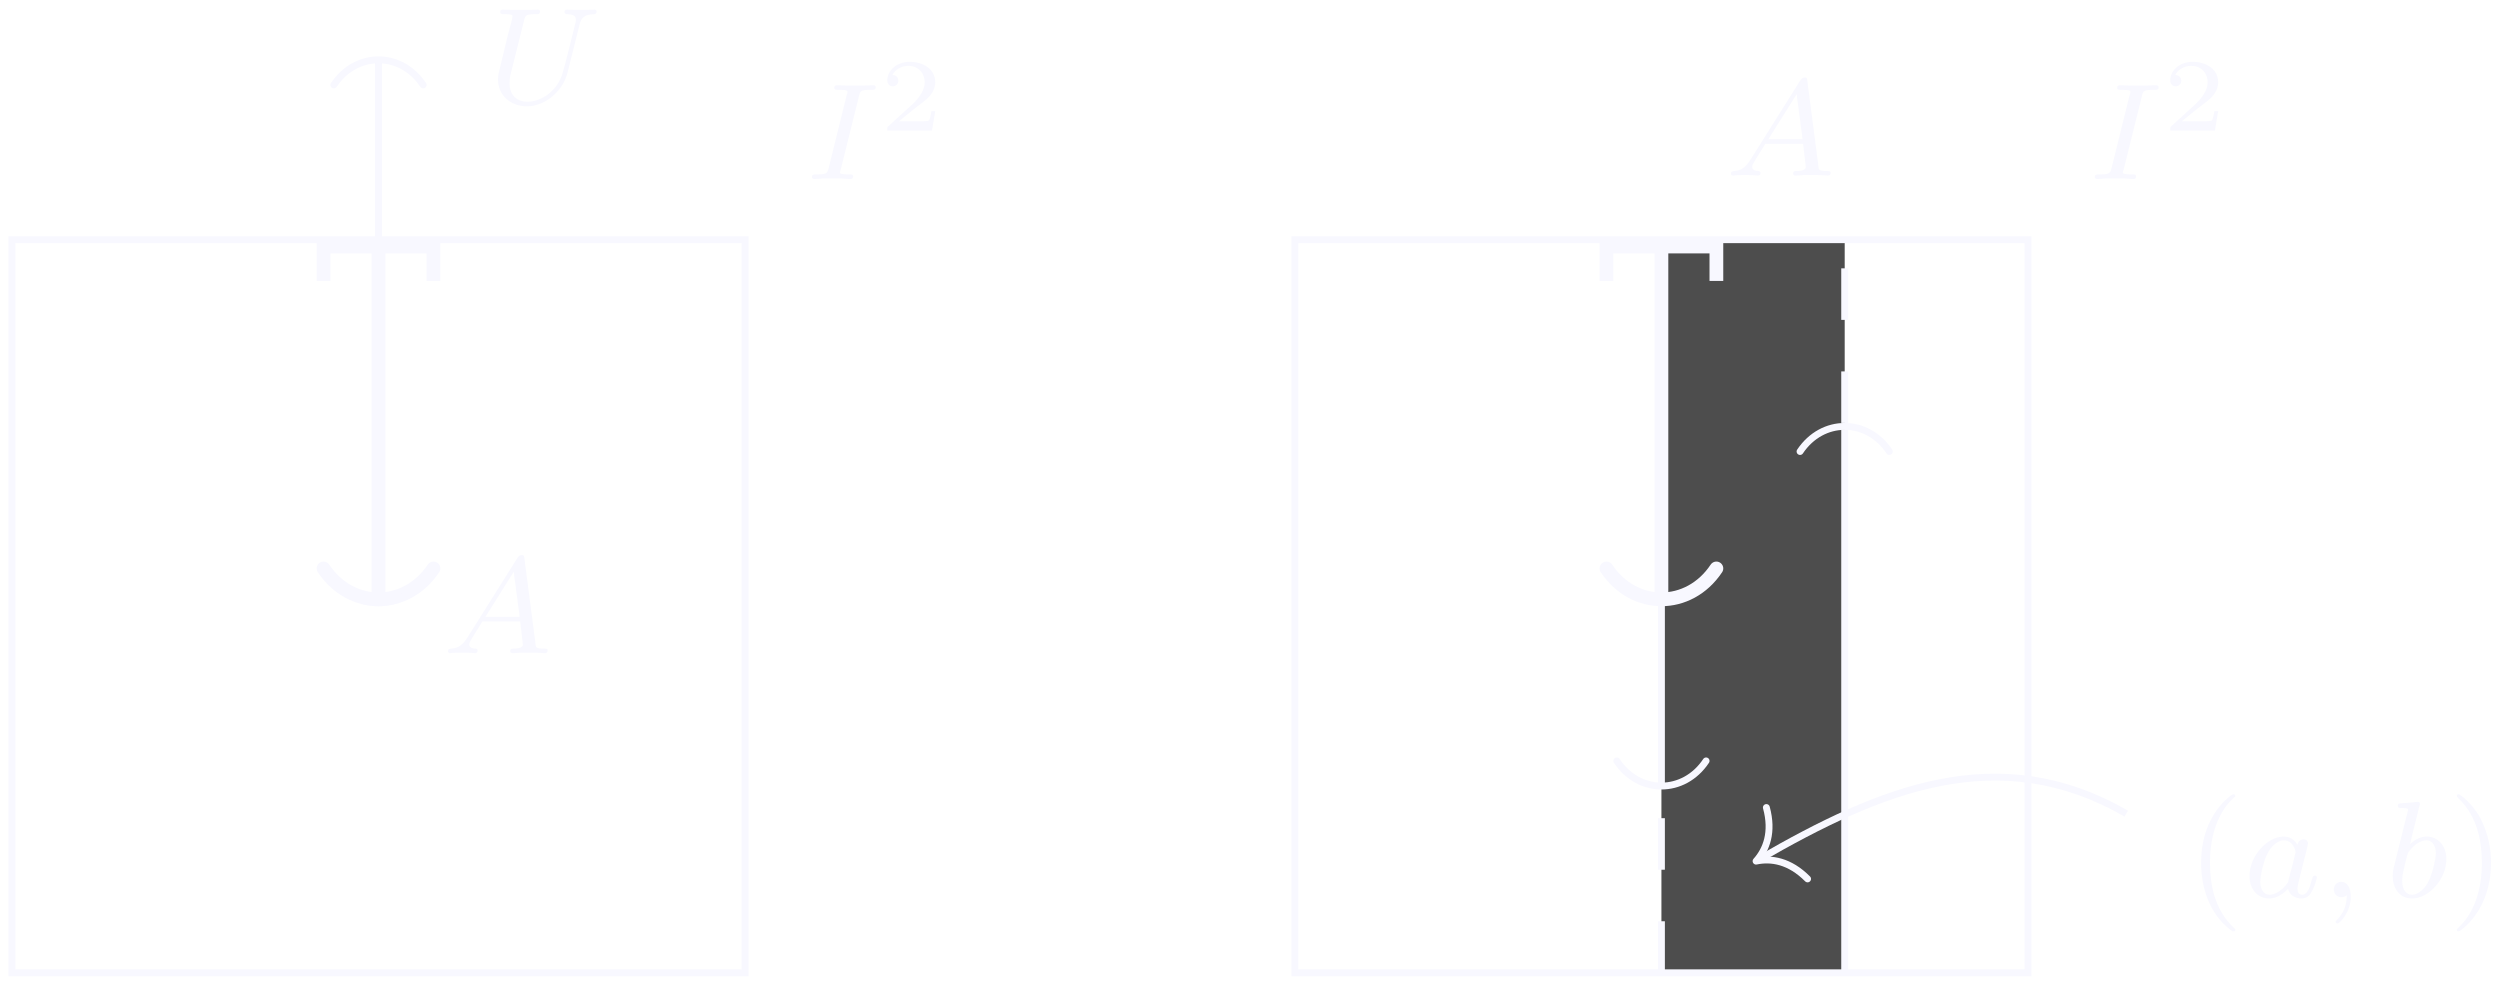
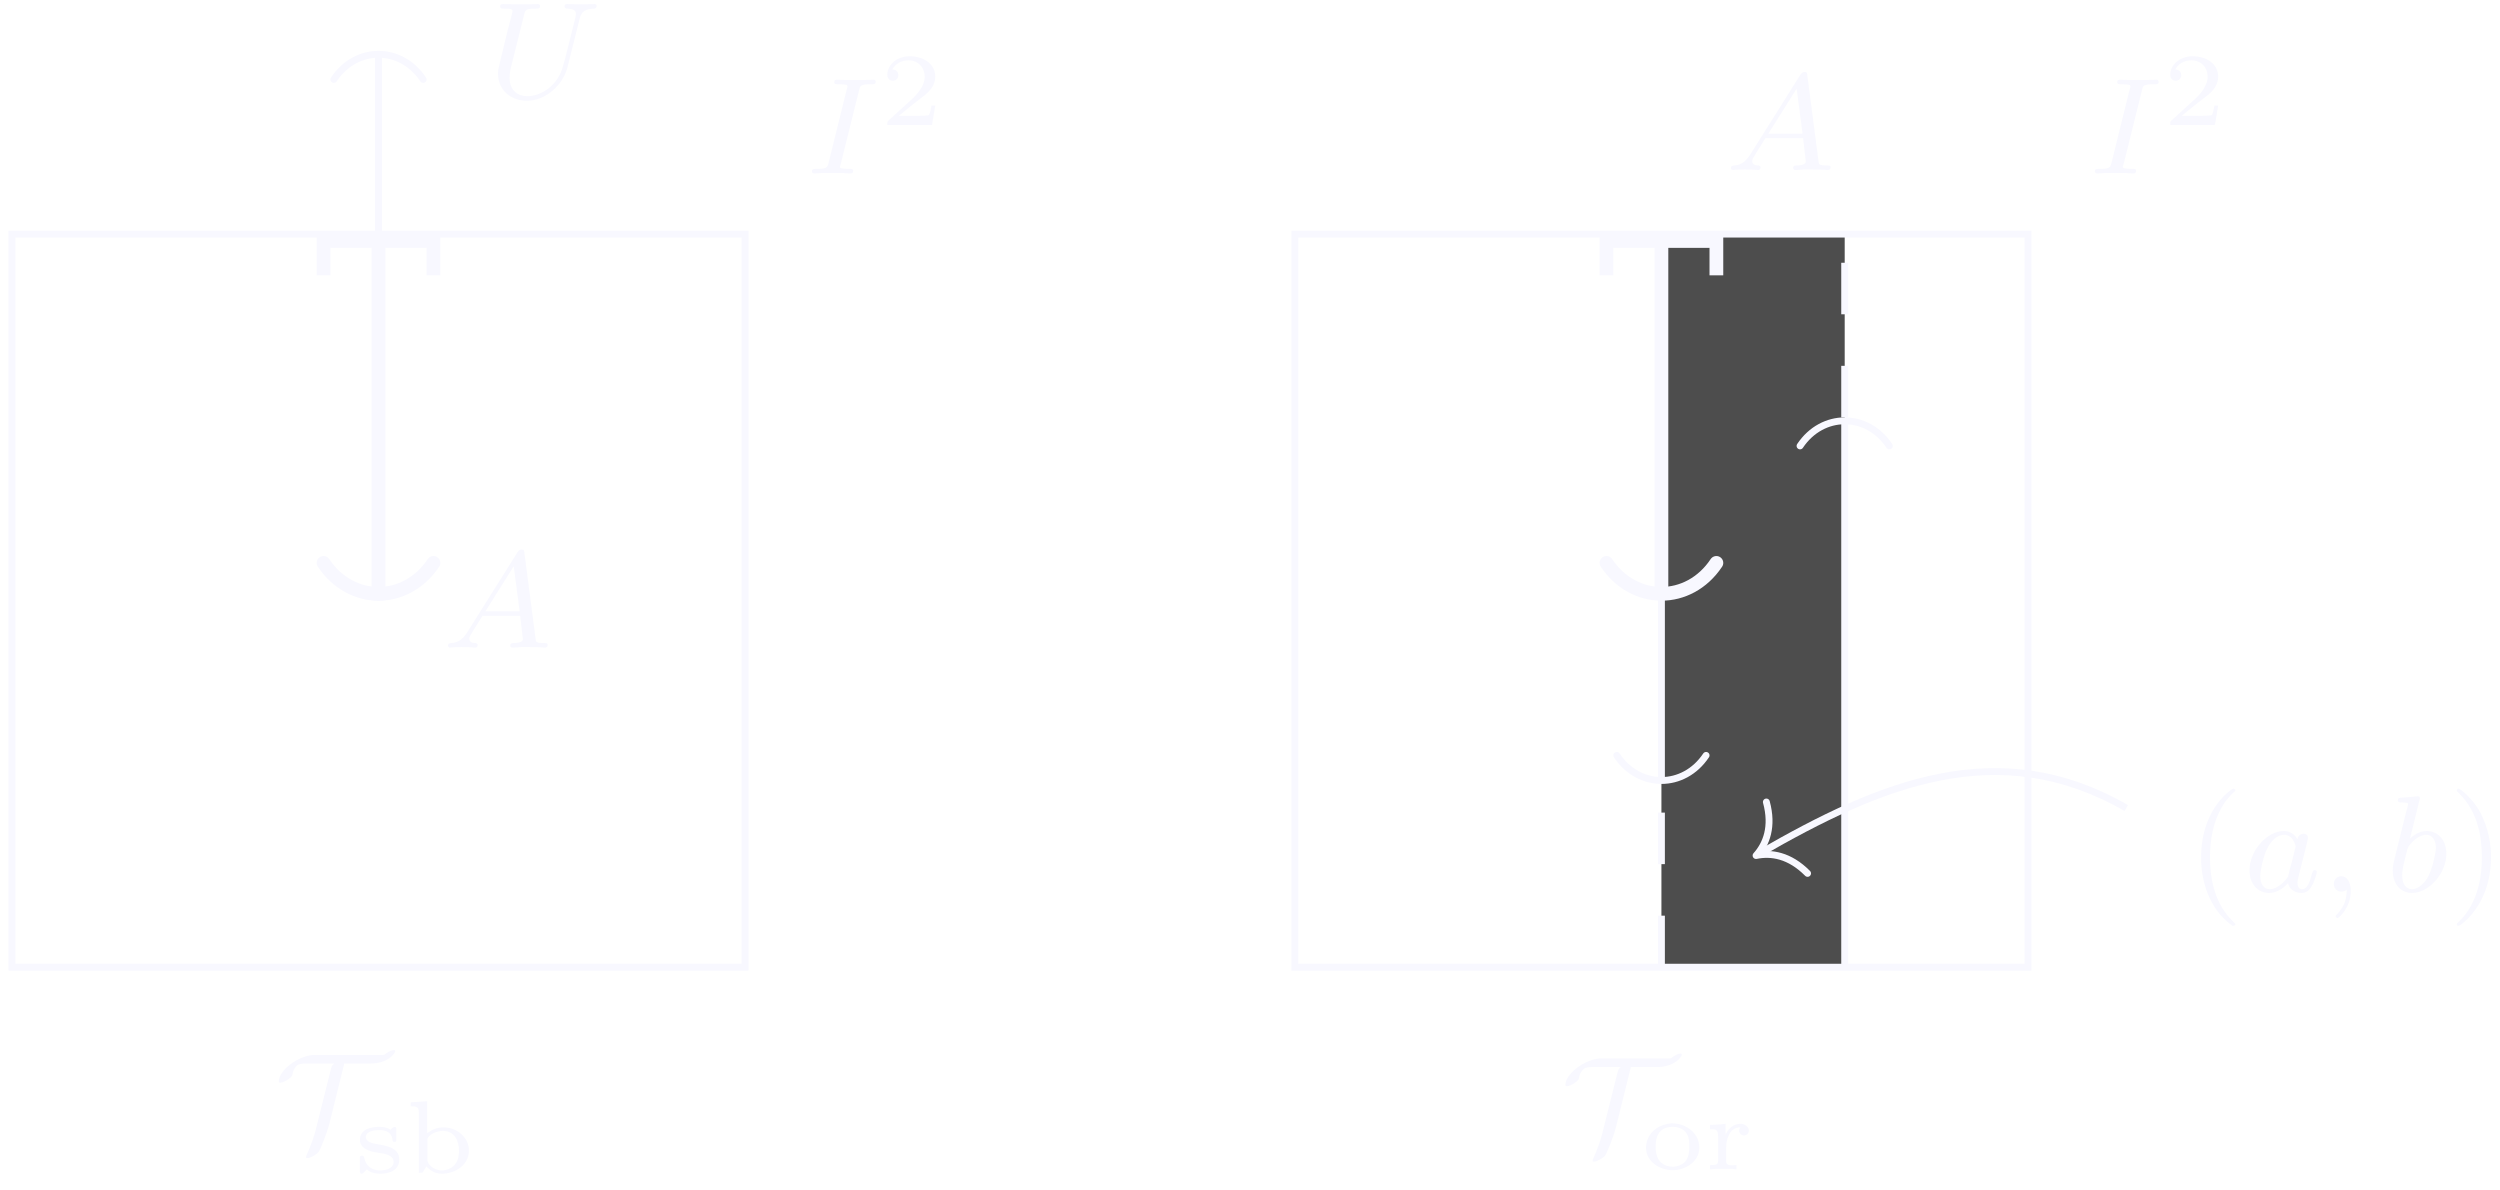
- <svg xmlns="http://www.w3.org/2000/svg" xmlns:xlink="http://www.w3.org/1999/xlink" width="145pt" height="57pt" viewBox="0 0 145 57" version="1.1">
+ <svg xmlns="http://www.w3.org/2000/svg" xmlns:xlink="http://www.w3.org/1999/xlink" width="145pt" height="69pt" viewBox="0 0 145 69" version="1.1">
  <defs>
    <g>
      <symbol overflow="visible" id="glyph0-0">
        <path style="stroke:none;" d="" />
      </symbol>
      <symbol overflow="visible" id="glyph0-1">
        <path style="stroke:none;" d="M 3.094 -4.828 C 3.156 -5.094 3.172 -5.172 3.781 -5.172 C 3.953 -5.172 4.062 -5.172 4.062 -5.328 C 4.062 -5.344 4.047 -5.438 3.922 -5.438 C 3.797 -5.438 3.547 -5.422 3.422 -5.422 L 2.328 -5.422 C 2.219 -5.422 1.922 -5.438 1.812 -5.438 C 1.781 -5.438 1.656 -5.438 1.656 -5.297 C 1.656 -5.172 1.75 -5.172 1.906 -5.172 C 2.422 -5.172 2.422 -5.125 2.422 -5.031 C 2.422 -5.016 2.422 -4.984 2.375 -4.859 L 1.328 -0.625 C 1.25 -0.344 1.234 -0.266 0.641 -0.266 C 0.453 -0.266 0.359 -0.266 0.359 -0.109 C 0.359 -0.078 0.391 0 0.484 0 C 0.594 0 0.859 -0.016 0.984 -0.031 L 2.094 -0.031 C 2.203 -0.016 2.484 0 2.594 0 C 2.641 0 2.75 0 2.75 -0.156 C 2.75 -0.266 2.656 -0.266 2.5 -0.266 C 2.375 -0.266 2.328 -0.266 2.188 -0.281 C 2.062 -0.297 1.984 -0.297 1.984 -0.391 C 1.984 -0.438 2 -0.438 2.031 -0.547 Z M 3.094 -4.828 " />
      </symbol>
      <symbol overflow="visible" id="glyph0-2">
        <path style="stroke:none;" d="M 1.469 -0.953 C 1.109 -0.359 0.781 -0.281 0.5 -0.266 C 0.422 -0.25 0.312 -0.25 0.312 -0.109 C 0.312 -0.094 0.328 0 0.438 0 C 0.5 0 0.547 -0.031 1.109 -0.031 C 1.656 -0.031 1.828 0 1.875 0 C 1.906 0 2.031 0 2.031 -0.156 C 2.031 -0.25 1.922 -0.266 1.891 -0.266 C 1.719 -0.266 1.547 -0.328 1.547 -0.516 C 1.547 -0.625 1.625 -0.734 1.766 -0.969 L 2.312 -1.844 L 4.5 -1.844 L 4.656 -0.5 C 4.656 -0.375 4.516 -0.266 4.141 -0.266 C 4.031 -0.266 3.922 -0.266 3.922 -0.109 C 3.922 -0.109 3.922 0 4.062 0 C 4.141 0 4.438 -0.016 4.516 -0.031 L 5.016 -0.031 C 5.734 -0.031 5.859 0 5.922 0 C 5.953 0 6.094 0 6.094 -0.156 C 6.094 -0.266 5.984 -0.266 5.859 -0.266 C 5.422 -0.266 5.406 -0.328 5.391 -0.531 L 4.75 -5.453 C 4.734 -5.641 4.719 -5.688 4.594 -5.688 C 4.453 -5.688 4.406 -5.609 4.344 -5.531 Z M 2.484 -2.109 L 4.125 -4.719 L 4.469 -2.109 Z M 2.484 -2.109 " />
      </symbol>
      <symbol overflow="visible" id="glyph0-3">
        <path style="stroke:none;" d="M 5.312 -4.578 C 5.406 -4.969 5.594 -5.156 6.156 -5.172 C 6.234 -5.172 6.297 -5.234 6.297 -5.328 C 6.297 -5.375 6.266 -5.438 6.188 -5.438 C 6.141 -5.438 5.969 -5.422 5.391 -5.422 C 4.75 -5.422 4.656 -5.438 4.578 -5.438 C 4.453 -5.438 4.438 -5.359 4.438 -5.297 C 4.438 -5.188 4.531 -5.172 4.609 -5.172 C 5.094 -5.156 5.094 -4.953 5.094 -4.844 C 5.094 -4.797 5.078 -4.75 5.078 -4.703 C 5.062 -4.641 4.406 -1.969 4.359 -1.875 C 4.078 -0.719 3.078 -0.094 2.281 -0.094 C 1.734 -0.094 1.25 -0.422 1.25 -1.156 C 1.25 -1.297 1.266 -1.5 1.297 -1.641 L 2.094 -4.828 C 2.172 -5.109 2.188 -5.172 2.766 -5.172 C 2.922 -5.172 3.016 -5.172 3.016 -5.328 C 3.016 -5.344 3.016 -5.438 2.891 -5.438 C 2.734 -5.438 2.547 -5.422 2.391 -5.422 L 1.891 -5.422 C 1.125 -5.422 0.922 -5.438 0.859 -5.438 C 0.828 -5.438 0.703 -5.438 0.703 -5.297 C 0.703 -5.172 0.812 -5.172 0.938 -5.172 C 1.188 -5.172 1.422 -5.172 1.422 -5.047 C 1.422 -5 1.359 -4.719 1.312 -4.562 L 1.125 -3.859 L 0.719 -2.172 C 0.609 -1.734 0.578 -1.609 0.578 -1.391 C 0.578 -0.469 1.312 0.172 2.25 0.172 C 3.344 0.172 4.359 -0.75 4.609 -1.781 Z M 5.312 -4.578 " />
      </symbol>
      <symbol overflow="visible" id="glyph0-4">
        <path style="stroke:none;" d="M 3.125 -3.031 C 3.047 -3.172 2.828 -3.516 2.328 -3.516 C 1.391 -3.516 0.344 -2.406 0.344 -1.234 C 0.344 -0.391 0.875 0.078 1.484 0.078 C 2 0.078 2.438 -0.328 2.578 -0.484 C 2.719 0.062 3.266 0.078 3.359 0.078 C 3.734 0.078 3.906 -0.219 3.969 -0.359 C 4.141 -0.641 4.25 -1.109 4.25 -1.141 C 4.25 -1.188 4.219 -1.25 4.125 -1.25 C 4.031 -1.25 4.016 -1.188 3.953 -1 C 3.844 -0.562 3.703 -0.141 3.391 -0.141 C 3.203 -0.141 3.125 -0.297 3.125 -0.516 C 3.125 -0.656 3.203 -0.922 3.25 -1.125 C 3.297 -1.328 3.422 -1.797 3.453 -1.938 L 3.609 -2.547 C 3.656 -2.734 3.734 -3.078 3.734 -3.109 C 3.734 -3.297 3.578 -3.359 3.484 -3.359 C 3.359 -3.359 3.156 -3.281 3.125 -3.031 Z M 2.578 -0.859 C 2.188 -0.312 1.766 -0.141 1.516 -0.141 C 1.141 -0.141 0.969 -0.484 0.969 -0.891 C 0.969 -1.266 1.172 -2.125 1.359 -2.469 C 1.578 -2.953 1.969 -3.297 2.344 -3.297 C 2.859 -3.297 3.016 -2.703 3.016 -2.609 C 3.016 -2.578 2.812 -1.797 2.766 -1.594 C 2.656 -1.219 2.656 -1.203 2.578 -0.859 Z M 2.578 -0.859 " />
      </symbol>
      <symbol overflow="visible" id="glyph0-5">
        <path style="stroke:none;" d="M 1.484 -0.125 C 1.484 0.391 1.375 0.859 0.891 1.344 C 0.859 1.375 0.844 1.391 0.844 1.422 C 0.844 1.484 0.906 1.531 0.953 1.531 C 1.047 1.531 1.719 0.906 1.719 -0.031 C 1.719 -0.531 1.516 -0.891 1.172 -0.891 C 0.891 -0.891 0.734 -0.656 0.734 -0.453 C 0.734 -0.219 0.891 0 1.172 0 C 1.375 0 1.484 -0.109 1.484 -0.125 Z M 1.484 -0.125 " />
      </symbol>
      <symbol overflow="visible" id="glyph0-6">
        <path style="stroke:none;" d="M 1.938 -5.297 C 1.953 -5.312 1.969 -5.406 1.969 -5.422 C 1.969 -5.453 1.938 -5.531 1.844 -5.531 C 1.812 -5.531 1.562 -5.5 1.391 -5.484 L 0.938 -5.453 C 0.766 -5.438 0.688 -5.438 0.688 -5.297 C 0.688 -5.172 0.797 -5.172 0.891 -5.172 C 1.281 -5.172 1.281 -5.125 1.281 -5.062 C 1.281 -5.016 1.188 -4.688 1.141 -4.516 L 0.453 -1.734 C 0.391 -1.469 0.391 -1.344 0.391 -1.219 C 0.391 -0.391 0.891 0.078 1.5 0.078 C 2.484 0.078 3.5 -1.047 3.5 -2.203 C 3.5 -3 3 -3.516 2.359 -3.516 C 1.906 -3.516 1.562 -3.234 1.391 -3.078 Z M 1.5 -0.141 C 1.219 -0.141 0.938 -0.359 0.938 -0.953 C 0.938 -1.156 0.969 -1.359 1.062 -1.75 C 1.109 -1.969 1.172 -2.203 1.234 -2.438 C 1.281 -2.578 1.281 -2.594 1.375 -2.703 C 1.641 -3.047 2 -3.297 2.328 -3.297 C 2.734 -3.297 2.891 -2.906 2.891 -2.547 C 2.891 -2.25 2.703 -1.391 2.469 -0.922 C 2.266 -0.5 1.875 -0.141 1.5 -0.141 Z M 1.5 -0.141 " />
      </symbol>
      <symbol overflow="visible" id="glyph1-0">
        <path style="stroke:none;" d="" />
      </symbol>
      <symbol overflow="visible" id="glyph1-1">
        <path style="stroke:none;" d="M 3.219 -1.125 L 3 -1.125 C 2.984 -1.031 2.922 -0.641 2.844 -0.578 C 2.797 -0.531 2.312 -0.531 2.219 -0.531 L 1.109 -0.531 L 1.875 -1.156 C 2.078 -1.328 2.609 -1.703 2.797 -1.891 C 2.969 -2.062 3.219 -2.375 3.219 -2.797 C 3.219 -3.547 2.547 -3.984 1.734 -3.984 C 0.969 -3.984 0.438 -3.469 0.438 -2.906 C 0.438 -2.609 0.688 -2.562 0.75 -2.562 C 0.906 -2.562 1.078 -2.672 1.078 -2.891 C 1.078 -3.016 1 -3.219 0.734 -3.219 C 0.875 -3.516 1.234 -3.75 1.656 -3.75 C 2.281 -3.75 2.609 -3.281 2.609 -2.797 C 2.609 -2.375 2.328 -1.938 1.922 -1.547 L 0.5 -0.25 C 0.438 -0.188 0.438 -0.188 0.438 0 L 3.031 0 Z M 3.219 -1.125 " />
      </symbol>
      <symbol overflow="visible" id="glyph2-0">
        <path style="stroke:none;" d="" />
      </symbol>
      <symbol overflow="visible" id="glyph2-1">
+         <path style="stroke:none;" d="M 4.078 -4.938 L 5.594 -4.938 C 6.609 -4.938 7.031 -5.531 7.031 -5.656 C 7.031 -5.719 6.984 -5.719 6.953 -5.719 C 6.766 -5.719 6.516 -5.531 6.406 -5.453 C 6.391 -5.438 6.328 -5.438 6.297 -5.438 L 2.281 -5.438 C 1.328 -5.359 0.281 -4.516 0.281 -3.906 C 0.281 -3.844 0.297 -3.828 0.375 -3.828 C 0.484 -3.828 0.688 -3.922 0.812 -4.016 C 1.047 -4.172 1.062 -4.234 1.078 -4.328 C 1.094 -4.469 1.156 -4.656 1.344 -4.828 C 1.453 -4.938 1.75 -4.938 1.844 -4.938 L 3.5 -4.938 C 3.359 -4.844 3.344 -4.75 3.312 -4.656 L 2.422 -1.094 C 2.344 -0.766 2.156 -0.203 1.891 0.375 C 1.859 0.469 1.859 0.484 1.859 0.484 C 1.859 0.547 1.891 0.547 1.938 0.547 C 2.109 0.547 2.438 0.359 2.578 0.203 C 2.672 0.094 3.047 -0.812 3.219 -1.469 Z M 4.078 -4.938 " />
+       </symbol>
+       <symbol overflow="visible" id="glyph3-0">
+         <path style="stroke:none;" d="" />
+       </symbol>
+       <symbol overflow="visible" id="glyph3-1">
+         <path style="stroke:none;" d="M 0.703 -0.203 L 0.719 -0.203 C 0.922 0 1.234 0.047 1.5 0.047 C 1.984 0.047 2.594 -0.125 2.594 -0.781 C 2.594 -1.484 1.797 -1.578 1.297 -1.672 C 1.047 -1.703 0.656 -1.797 0.656 -2.078 C 0.656 -2.438 1.203 -2.484 1.422 -2.484 C 1.766 -2.484 2.109 -2.391 2.188 -2 C 2.203 -1.906 2.188 -1.797 2.312 -1.797 C 2.406 -1.797 2.422 -1.844 2.422 -1.906 L 2.422 -2.547 C 2.422 -2.609 2.406 -2.672 2.344 -2.672 C 2.25 -2.672 2.141 -2.562 2.094 -2.5 C 1.891 -2.641 1.656 -2.672 1.438 -2.672 C 0.984 -2.672 0.312 -2.547 0.312 -1.922 C 0.312 -1.406 0.875 -1.25 1.25 -1.188 L 1.453 -1.156 C 1.688 -1.125 2.266 -1.047 2.266 -0.641 C 2.266 -0.219 1.734 -0.141 1.484 -0.141 C 1.094 -0.141 0.688 -0.312 0.562 -0.875 C 0.531 -0.953 0.531 -1 0.422 -1 C 0.328 -1 0.312 -0.953 0.312 -0.891 L 0.312 -0.156 C 0.312 -0.141 0.312 -0.109 0.312 -0.078 C 0.312 0 0.344 0.047 0.406 0.047 C 0.453 0.047 0.516 0 0.562 -0.047 L 0.594 -0.078 C 0.641 -0.125 0.672 -0.156 0.703 -0.203 Z M 0.703 -0.203 " />
+       </symbol>
+       <symbol overflow="visible" id="glyph3-2">
+         <path style="stroke:none;" d="M 0.344 -4.094 L 0.344 -3.859 L 0.422 -3.859 C 0.625 -3.859 0.812 -3.844 0.812 -3.547 L 0.812 0 L 1.031 -0.016 L 1.25 -0.375 C 1.5 -0.109 1.766 0.047 2.172 0.047 C 2.891 0.047 3.719 -0.438 3.719 -1.297 C 3.719 -2.062 3.016 -2.641 2.25 -2.641 C 1.891 -2.641 1.609 -2.531 1.297 -2.297 L 1.297 -4.156 Z M 3.141 -1.188 C 3.125 -0.891 3.062 -0.656 2.875 -0.453 C 2.688 -0.25 2.406 -0.141 2.141 -0.141 C 1.828 -0.141 1.422 -0.359 1.328 -0.656 C 1.312 -0.672 1.312 -0.688 1.312 -0.719 L 1.312 -1.969 C 1.359 -2.203 1.844 -2.438 2.203 -2.438 C 2.906 -2.438 3.141 -1.828 3.141 -1.297 C 3.141 -1.25 3.141 -1.219 3.141 -1.188 Z M 3.141 -1.188 " />
+       </symbol>
+       <symbol overflow="visible" id="glyph3-3">
+         <path style="stroke:none;" d="M 1.719 -2.672 C 1.125 -2.594 0.578 -2.328 0.344 -1.656 C 0.312 -1.531 0.281 -1.406 0.281 -1.281 C 0.281 -0.422 1.109 0.047 1.844 0.047 C 2.531 0.047 3.375 -0.422 3.375 -1.266 C 3.375 -2.125 2.578 -2.672 1.797 -2.672 Z M 0.844 -1.188 L 0.844 -1.281 C 0.844 -1.594 0.875 -1.969 1.125 -2.219 C 1.297 -2.391 1.562 -2.469 1.812 -2.469 C 2.094 -2.469 2.359 -2.391 2.547 -2.203 C 2.766 -1.969 2.797 -1.656 2.797 -1.359 C 2.797 -1.047 2.766 -0.688 2.547 -0.438 C 2.359 -0.25 2.094 -0.156 1.828 -0.156 C 1.359 -0.156 0.953 -0.422 0.875 -0.953 C 0.859 -1.016 0.859 -1.109 0.844 -1.188 Z M 0.844 -1.188 " />
+       </symbol>
+       <symbol overflow="visible" id="glyph3-4">
+         <path style="stroke:none;" d="M 0.344 -2.578 L 0.344 -2.328 L 0.438 -2.328 C 0.656 -2.328 0.812 -2.312 0.812 -1.953 L 0.812 -0.484 C 0.812 -0.266 0.688 -0.25 0.344 -0.25 L 0.344 0 L 0.672 -0.031 L 1.641 -0.031 L 1.875 0 L 1.875 -0.25 C 1.797 -0.25 1.719 -0.234 1.641 -0.234 C 1.453 -0.234 1.281 -0.266 1.281 -0.469 L 1.281 -0.938 C 1.281 -1.047 1.281 -1.156 1.281 -1.266 C 1.281 -1.719 1.453 -2.438 2.109 -2.438 C 2.062 -2.391 2.031 -2.312 2.031 -2.25 C 2.031 -2.094 2.156 -1.969 2.312 -1.969 C 2.453 -1.969 2.578 -2.062 2.594 -2.219 L 2.594 -2.25 C 2.594 -2.469 2.375 -2.625 2.156 -2.641 L 2.094 -2.641 C 1.797 -2.641 1.531 -2.469 1.359 -2.219 C 1.328 -2.156 1.266 -2.078 1.25 -2 L 1.25 -2.641 L 0.938 -2.609 Z M 0.344 -2.578 " />
+       </symbol>
+       <symbol overflow="visible" id="glyph4-0">
+         <path style="stroke:none;" d="" />
+       </symbol>
+       <symbol overflow="visible" id="glyph4-1">
        <path style="stroke:none;" d="M 2.656 1.984 C 2.719 1.984 2.812 1.984 2.812 1.891 C 2.812 1.859 2.812 1.859 2.703 1.75 C 1.609 0.719 1.344 -0.75 1.344 -1.984 C 1.344 -4.281 2.281 -5.359 2.688 -5.734 C 2.812 -5.828 2.812 -5.844 2.812 -5.875 C 2.812 -5.922 2.781 -5.969 2.703 -5.969 C 2.578 -5.969 2.172 -5.562 2.109 -5.5 C 1.047 -4.375 0.828 -2.953 0.828 -1.984 C 0.828 -0.203 1.562 1.234 2.656 1.984 Z M 2.656 1.984 " />
      </symbol>
-       <symbol overflow="visible" id="glyph2-2">
+       <symbol overflow="visible" id="glyph4-2">
        <path style="stroke:none;" d="M 2.469 -1.984 C 2.469 -2.75 2.328 -3.656 1.844 -4.594 C 1.453 -5.328 0.719 -5.969 0.578 -5.969 C 0.5 -5.969 0.484 -5.922 0.484 -5.875 C 0.484 -5.844 0.484 -5.828 0.578 -5.734 C 1.688 -4.672 1.938 -3.219 1.938 -1.984 C 1.938 0.297 1 1.375 0.594 1.75 C 0.484 1.844 0.484 1.859 0.484 1.891 C 0.484 1.938 0.5 1.984 0.578 1.984 C 0.703 1.984 1.109 1.578 1.172 1.516 C 2.234 0.391 2.469 -1.031 2.469 -1.984 Z M 2.469 -1.984 " />
      </symbol>
    </g>
  </defs>
  <g id="surface1">
-     <path style="fill:none;stroke-width:0.399;stroke-linecap:butt;stroke-linejoin:miter;stroke:rgb(97.255%,97.255%,100%);stroke-opacity:1;stroke-miterlimit:10;" d="M -0.002 -0.001 L -0.002 42.519 L 42.522 42.519 L 42.522 -0.001 Z M -0.002 -0.001 " transform="matrix(1,0,0,-1,0.693,56.421)" />
+     <path style="fill:none;stroke-width:0.399;stroke-linecap:butt;stroke-linejoin:miter;stroke:rgb(97.255%,97.255%,100%);stroke-opacity:1;stroke-miterlimit:10;" d="M -0.002 0.001 L -0.002 42.521 L 42.522 42.521 L 42.522 0.001 Z M -0.002 0.001 " transform="matrix(1,0,0,-1,0.693,56.099)" />
    <g style="fill:rgb(97.255%,97.255%,100%);fill-opacity:1;">
-       <use xlink:href="#glyph0-1" x="46.732" y="10.382" />
+       <use xlink:href="#glyph0-1" x="46.732" y="10.06" />
    </g>
    <g style="fill:rgb(97.255%,97.255%,100%);fill-opacity:1;">
-       <use xlink:href="#glyph1-1" x="51.025" y="7.57" />
+       <use xlink:href="#glyph1-1" x="51.025" y="7.248" />
    </g>
-     <path style="fill:none;stroke-width:0.797;stroke-linecap:butt;stroke-linejoin:miter;stroke:rgb(97.255%,97.255%,100%);stroke-opacity:1;stroke-miterlimit:10;" d="M 21.26 42.12 L 21.26 21.858 " transform="matrix(1,0,0,-1,0.693,56.421)" />
-     <path style="fill:none;stroke-width:0.797;stroke-linecap:butt;stroke-linejoin:miter;stroke:rgb(97.255%,97.255%,100%);stroke-opacity:1;stroke-miterlimit:10;" d="M -1.994 -3.188 L -0.001 -3.188 L -0.001 3.187 L -1.994 3.187 " transform="matrix(0,-1,-1,0,21.95309,14.29931)" />
-     <path style="fill:none;stroke-width:0.797;stroke-linecap:round;stroke-linejoin:miter;stroke:rgb(97.255%,97.255%,100%);stroke-opacity:1;stroke-miterlimit:10;" d="M -1.594 -3.187 C 0.796 -1.594 0.796 1.594 -1.594 3.188 " transform="matrix(0,1,1,0,21.95309,34.56317)" />
+     <path style="fill:none;stroke-width:0.797;stroke-linecap:butt;stroke-linejoin:miter;stroke:rgb(97.255%,97.255%,100%);stroke-opacity:1;stroke-miterlimit:10;" d="M 21.26 42.122 L 21.26 21.857 " transform="matrix(1,0,0,-1,0.693,56.099)" />
+     <path style="fill:none;stroke-width:0.797;stroke-linecap:butt;stroke-linejoin:miter;stroke:rgb(97.255%,97.255%,100%);stroke-opacity:1;stroke-miterlimit:10;" d="M -1.991 -3.188 L 0.001 -3.188 L 0.001 3.187 L -1.991 3.187 " transform="matrix(0,-1,-1,0,21.95309,13.97731)" />
+     <path style="fill:none;stroke-width:0.797;stroke-linecap:round;stroke-linejoin:miter;stroke:rgb(97.255%,97.255%,100%);stroke-opacity:1;stroke-miterlimit:10;" d="M -1.593 -3.187 C 0.798 -1.594 0.798 1.594 -1.593 3.188 " transform="matrix(0,1,1,0,21.95309,34.24117)" />
    <g style="fill:rgb(97.255%,97.255%,100%);fill-opacity:1;">
-       <use xlink:href="#glyph0-2" x="25.671" y="37.884" />
+       <use xlink:href="#glyph0-2" x="25.671" y="37.562" />
    </g>
-     <path style="fill:none;stroke-width:0.399;stroke-linecap:butt;stroke-linejoin:miter;stroke:rgb(97.255%,97.255%,100%);stroke-opacity:1;stroke-miterlimit:10;" d="M 21.26 52.788 L 21.26 21.62 " transform="matrix(1,0,0,-1,0.693,56.421)" />
-     <path style="fill:none;stroke-width:0.399;stroke-linecap:round;stroke-linejoin:miter;stroke:rgb(97.255%,97.255%,100%);stroke-opacity:1;stroke-miterlimit:10;" d="M -1.294 -2.59 C 0.648 -1.297 0.648 1.297 -1.294 2.59 " transform="matrix(0,-1,-1,0,21.95309,3.63189)" />
-     <path style="fill:none;stroke-width:0.399;stroke-linecap:round;stroke-linejoin:miter;stroke:rgb(97.255%,97.255%,100%);stroke-opacity:1;stroke-miterlimit:10;" d="M -1.296 -2.59 C 0.649 -1.297 0.649 1.297 -1.296 2.59 " transform="matrix(0,1,1,0,21.95309,34.79978)" />
+     <path style="fill:none;stroke-width:0.399;stroke-linecap:butt;stroke-linejoin:miter;stroke:rgb(97.255%,97.255%,100%);stroke-opacity:1;stroke-miterlimit:10;" d="M 21.26 -8.503 Z M 21.26 -8.503 " transform="matrix(1,0,0,-1,0.693,56.099)" />
    <g style="fill:rgb(97.255%,97.255%,100%);fill-opacity:1;">
-       <use xlink:href="#glyph0-3" x="28.306" y="5.995" />
-     </g>
-     <path style=" stroke:none;fill-rule:nonzero;fill:rgb(30.196%,30.196%,30.196%);fill-opacity:1;" d="M 96.363 56.422 L 96.363 13.902 L 106.992 13.902 L 106.992 56.422 Z M 96.363 56.422 " />
-     <path style="fill:none;stroke-width:0.399;stroke-linecap:butt;stroke-linejoin:miter;stroke:rgb(97.255%,97.255%,100%);stroke-opacity:1;stroke-miterlimit:10;" d="M 74.409 -0.001 L 74.409 42.519 L 116.932 42.519 L 116.932 -0.001 Z M 74.409 -0.001 " transform="matrix(1,0,0,-1,0.693,56.421)" />
-     <g style="fill:rgb(97.255%,97.255%,100%);fill-opacity:1;">
-       <use xlink:href="#glyph0-1" x="121.141" y="10.382" />
+       <use xlink:href="#glyph2-1" x="15.89" y="66.623" />
    </g>
    <g style="fill:rgb(97.255%,97.255%,100%);fill-opacity:1;">
-       <use xlink:href="#glyph1-1" x="125.435" y="7.57" />
+       <use xlink:href="#glyph3-1" x="20.563" y="68.028" />
+       <use xlink:href="#glyph3-2" x="23.479" y="68.028" />
    </g>
-     <path style="fill:none;stroke-width:0.797;stroke-linecap:butt;stroke-linejoin:miter;stroke:rgb(97.255%,97.255%,100%);stroke-opacity:1;stroke-miterlimit:10;" d="M 95.67 42.12 L 95.67 21.858 " transform="matrix(1,0,0,-1,0.693,56.421)" />
-     <path style="fill:none;stroke-width:0.797;stroke-linecap:butt;stroke-linejoin:miter;stroke:rgb(97.255%,97.255%,100%);stroke-opacity:1;stroke-miterlimit:10;" d="M -1.994 -3.187 L -0.001 -3.187 L -0.001 3.188 L -1.994 3.188 " transform="matrix(0,-1,-1,0,96.36347,14.29931)" />
-     <path style="fill:none;stroke-width:0.797;stroke-linecap:round;stroke-linejoin:miter;stroke:rgb(97.255%,97.255%,100%);stroke-opacity:1;stroke-miterlimit:10;" d="M -1.594 -3.188 C 0.796 -1.594 0.796 1.594 -1.594 3.187 " transform="matrix(0,1,1,0,96.36347,34.56317)" />
+     <path style="fill:none;stroke-width:0.399;stroke-linecap:butt;stroke-linejoin:miter;stroke:rgb(97.255%,97.255%,100%);stroke-opacity:1;stroke-miterlimit:10;" d="M 21.26 52.79 L 21.26 21.622 " transform="matrix(1,0,0,-1,0.693,56.099)" />
+     <path style="fill:none;stroke-width:0.399;stroke-linecap:round;stroke-linejoin:miter;stroke:rgb(97.255%,97.255%,100%);stroke-opacity:1;stroke-miterlimit:10;" d="M -1.296 -2.59 C 0.646 -1.297 0.646 1.297 -1.296 2.59 " transform="matrix(0,-1,-1,0,21.95309,3.30989)" />
+     <path style="fill:none;stroke-width:0.399;stroke-linecap:round;stroke-linejoin:miter;stroke:rgb(97.255%,97.255%,100%);stroke-opacity:1;stroke-miterlimit:10;" d="M -1.294 -2.59 C 0.647 -1.297 0.647 1.297 -1.294 2.59 " transform="matrix(0,1,1,0,21.95309,34.47778)" />
    <g style="fill:rgb(97.255%,97.255%,100%);fill-opacity:1;">
-       <use xlink:href="#glyph0-2" x="100.08" y="10.183" />
+       <use xlink:href="#glyph0-3" x="28.306" y="5.673" />
    </g>
-     <path style="fill:none;stroke-width:0.399;stroke-linecap:butt;stroke-linejoin:miter;stroke:rgb(97.255%,97.255%,100%);stroke-opacity:1;stroke-dasharray:2.989,2.989;stroke-miterlimit:10;" d="M 95.67 -0.001 L 95.67 10.632 " transform="matrix(1,0,0,-1,0.693,56.421)" />
-     <path style="fill:none;stroke-width:0.399;stroke-linecap:butt;stroke-linejoin:miter;stroke:rgb(97.255%,97.255%,100%);stroke-opacity:1;stroke-dasharray:2.989,2.989;stroke-miterlimit:10;" d="M 106.299 31.89 L 106.299 42.519 " transform="matrix(1,0,0,-1,0.693,56.421)" />
-     <path style="fill:none;stroke-width:0.399;stroke-linecap:butt;stroke-linejoin:miter;stroke:rgb(97.255%,97.255%,100%);stroke-opacity:1;stroke-miterlimit:10;" d="M 95.67 10.991 L 95.67 42.519 " transform="matrix(1,0,0,-1,0.693,56.421)" />
-     <path style="fill:none;stroke-width:0.399;stroke-linecap:round;stroke-linejoin:miter;stroke:rgb(97.255%,97.255%,100%);stroke-opacity:1;stroke-miterlimit:10;" d="M -1.297 -2.59 C 0.648 -1.297 0.648 1.297 -1.297 2.59 " transform="matrix(0,1,1,0,96.36347,45.42983)" />
-     <path style="fill:none;stroke-width:0.399;stroke-linecap:butt;stroke-linejoin:miter;stroke:rgb(97.255%,97.255%,100%);stroke-opacity:1;stroke-miterlimit:10;" d="M 106.299 -0.001 L 106.299 31.53 " transform="matrix(1,0,0,-1,0.693,56.421)" />
-     <path style="fill:none;stroke-width:0.399;stroke-linecap:round;stroke-linejoin:miter;stroke:rgb(97.255%,97.255%,100%);stroke-opacity:1;stroke-miterlimit:10;" d="M -1.296 -2.589 C 0.646 -1.296 0.646 1.294 -1.296 2.591 " transform="matrix(0,-1,-1,0,106.9935,24.892)" />
+     <path style=" stroke:none;fill-rule:nonzero;fill:rgb(30.196%,30.196%,30.196%);fill-opacity:1;" d="M 96.363 56.098 L 96.363 13.578 L 106.992 13.578 L 106.992 56.098 Z M 96.363 56.098 " />
+     <path style="fill:none;stroke-width:0.399;stroke-linecap:butt;stroke-linejoin:miter;stroke:rgb(97.255%,97.255%,100%);stroke-opacity:1;stroke-miterlimit:10;" d="M 74.409 0.001 L 74.409 42.521 L 116.932 42.521 L 116.932 0.001 Z M 74.409 0.001 " transform="matrix(1,0,0,-1,0.693,56.099)" />
    <g style="fill:rgb(97.255%,97.255%,100%);fill-opacity:1;">
-       <use xlink:href="#glyph2-1" x="126.835" y="52.036" />
+       <use xlink:href="#glyph0-1" x="121.141" y="10.06" />
    </g>
    <g style="fill:rgb(97.255%,97.255%,100%);fill-opacity:1;">
-       <use xlink:href="#glyph0-4" x="130.128" y="52.036" />
-       <use xlink:href="#glyph0-5" x="134.626" y="52.036" />
+       <use xlink:href="#glyph1-1" x="125.435" y="7.248" />
+     </g>
+     <path style="fill:none;stroke-width:0.797;stroke-linecap:butt;stroke-linejoin:miter;stroke:rgb(97.255%,97.255%,100%);stroke-opacity:1;stroke-miterlimit:10;" d="M 95.67 42.122 L 95.67 21.857 " transform="matrix(1,0,0,-1,0.693,56.099)" />
+     <path style="fill:none;stroke-width:0.797;stroke-linecap:butt;stroke-linejoin:miter;stroke:rgb(97.255%,97.255%,100%);stroke-opacity:1;stroke-miterlimit:10;" d="M -1.991 -3.187 L 0.001 -3.187 L 0.001 3.188 L -1.991 3.188 " transform="matrix(0,-1,-1,0,96.36347,13.97731)" />
+     <path style="fill:none;stroke-width:0.797;stroke-linecap:round;stroke-linejoin:miter;stroke:rgb(97.255%,97.255%,100%);stroke-opacity:1;stroke-miterlimit:10;" d="M -1.593 -3.188 C 0.798 -1.594 0.798 1.594 -1.593 3.187 " transform="matrix(0,1,1,0,96.36347,34.24117)" />
+     <g style="fill:rgb(97.255%,97.255%,100%);fill-opacity:1;">
+       <use xlink:href="#glyph0-2" x="100.08" y="9.861" />
+     </g>
+     <path style="fill:none;stroke-width:0.399;stroke-linecap:butt;stroke-linejoin:miter;stroke:rgb(97.255%,97.255%,100%);stroke-opacity:1;stroke-miterlimit:10;" d="M 95.67 -8.503 Z M 95.67 -8.503 " transform="matrix(1,0,0,-1,0.693,56.099)" />
+     <g style="fill:rgb(97.255%,97.255%,100%);fill-opacity:1;">
+       <use xlink:href="#glyph2-1" x="90.512" y="66.828" />
    </g>
    <g style="fill:rgb(97.255%,97.255%,100%);fill-opacity:1;">
-       <use xlink:href="#glyph0-6" x="138.389" y="52.036" />
+       <use xlink:href="#glyph3-3" x="95.185" y="67.824" />
+       <use xlink:href="#glyph3-4" x="98.837" y="67.824" />
+     </g>
+     <path style="fill:none;stroke-width:0.399;stroke-linecap:butt;stroke-linejoin:miter;stroke:rgb(97.255%,97.255%,100%);stroke-opacity:1;stroke-dasharray:2.989,2.989;stroke-miterlimit:10;" d="M 95.67 0.001 L 95.67 10.63 " transform="matrix(1,0,0,-1,0.693,56.099)" />
+     <path style="fill:none;stroke-width:0.399;stroke-linecap:butt;stroke-linejoin:miter;stroke:rgb(97.255%,97.255%,100%);stroke-opacity:1;stroke-dasharray:2.989,2.989;stroke-miterlimit:10;" d="M 106.299 31.892 L 106.299 42.521 " transform="matrix(1,0,0,-1,0.693,56.099)" />
+     <path style="fill:none;stroke-width:0.399;stroke-linecap:butt;stroke-linejoin:miter;stroke:rgb(97.255%,97.255%,100%);stroke-opacity:1;stroke-miterlimit:10;" d="M 95.67 10.99 L 95.67 42.521 " transform="matrix(1,0,0,-1,0.693,56.099)" />
+     <path style="fill:none;stroke-width:0.399;stroke-linecap:round;stroke-linejoin:miter;stroke:rgb(97.255%,97.255%,100%);stroke-opacity:1;stroke-miterlimit:10;" d="M -1.295 -2.59 C 0.646 -1.297 0.646 1.297 -1.295 2.59 " transform="matrix(0,1,1,0,96.36347,45.10783)" />
+     <path style="fill:none;stroke-width:0.399;stroke-linecap:butt;stroke-linejoin:miter;stroke:rgb(97.255%,97.255%,100%);stroke-opacity:1;stroke-miterlimit:10;" d="M 106.299 0.001 L 106.299 31.529 " transform="matrix(1,0,0,-1,0.693,56.099)" />
+     <path style="fill:none;stroke-width:0.399;stroke-linecap:round;stroke-linejoin:miter;stroke:rgb(97.255%,97.255%,100%);stroke-opacity:1;stroke-miterlimit:10;" d="M -1.293 -2.589 C 0.648 -1.296 0.648 1.294 -1.293 2.591 " transform="matrix(0,-1,-1,0,106.9935,24.57)" />
+     <g style="fill:rgb(97.255%,97.255%,100%);fill-opacity:1;">
+       <use xlink:href="#glyph4-1" x="126.835" y="51.714" />
    </g>
    <g style="fill:rgb(97.255%,97.255%,100%);fill-opacity:1;">
-       <use xlink:href="#glyph2-2" x="142.012" y="52.036" />
+       <use xlink:href="#glyph0-4" x="130.128" y="51.714" />
+       <use xlink:href="#glyph0-5" x="134.626" y="51.714" />
    </g>
-     <path style="fill:none;stroke-width:0.399;stroke-linecap:butt;stroke-linejoin:miter;stroke:rgb(97.255%,97.255%,100%);stroke-opacity:1;stroke-miterlimit:10;" d="M 122.631 9.23 C 115.233 13.499 108.381 10.648 101.33 6.577 " transform="matrix(1,0,0,-1,0.693,56.421)" />
-     <path style="fill:none;stroke-width:0.399;stroke-linecap:round;stroke-linejoin:round;stroke:rgb(97.255%,97.255%,100%);stroke-opacity:1;stroke-miterlimit:10;" d="M -2.072 2.389 C -1.694 0.957 -0.849 0.28 0 0.002 C -0.851 -0.278 -1.693 -0.955 -2.072 -2.392 " transform="matrix(-0.86601,0.5,0.5,0.86601,101.8511,49.94361)" />
+     <g style="fill:rgb(97.255%,97.255%,100%);fill-opacity:1;">
+       <use xlink:href="#glyph0-6" x="138.389" y="51.714" />
+     </g>
+     <g style="fill:rgb(97.255%,97.255%,100%);fill-opacity:1;">
+       <use xlink:href="#glyph4-2" x="142.012" y="51.714" />
+     </g>
+     <path style="fill:none;stroke-width:0.399;stroke-linecap:butt;stroke-linejoin:miter;stroke:rgb(97.255%,97.255%,100%);stroke-opacity:1;stroke-miterlimit:10;" d="M 122.631 9.232 C 115.233 13.497 108.381 10.65 101.33 6.576 " transform="matrix(1,0,0,-1,0.693,56.099)" />
+     <path style="fill:none;stroke-width:0.399;stroke-linecap:round;stroke-linejoin:round;stroke:rgb(97.255%,97.255%,100%);stroke-opacity:1;stroke-miterlimit:10;" d="M -2.071 2.39 C -1.695 0.956 -0.85 0.278 -0.001 -0 C -0.852 -0.28 -1.694 -0.957 -2.071 -2.391 " transform="matrix(-0.86601,0.5,0.5,0.86601,101.8511,49.62161)" />
  </g>
</svg>
